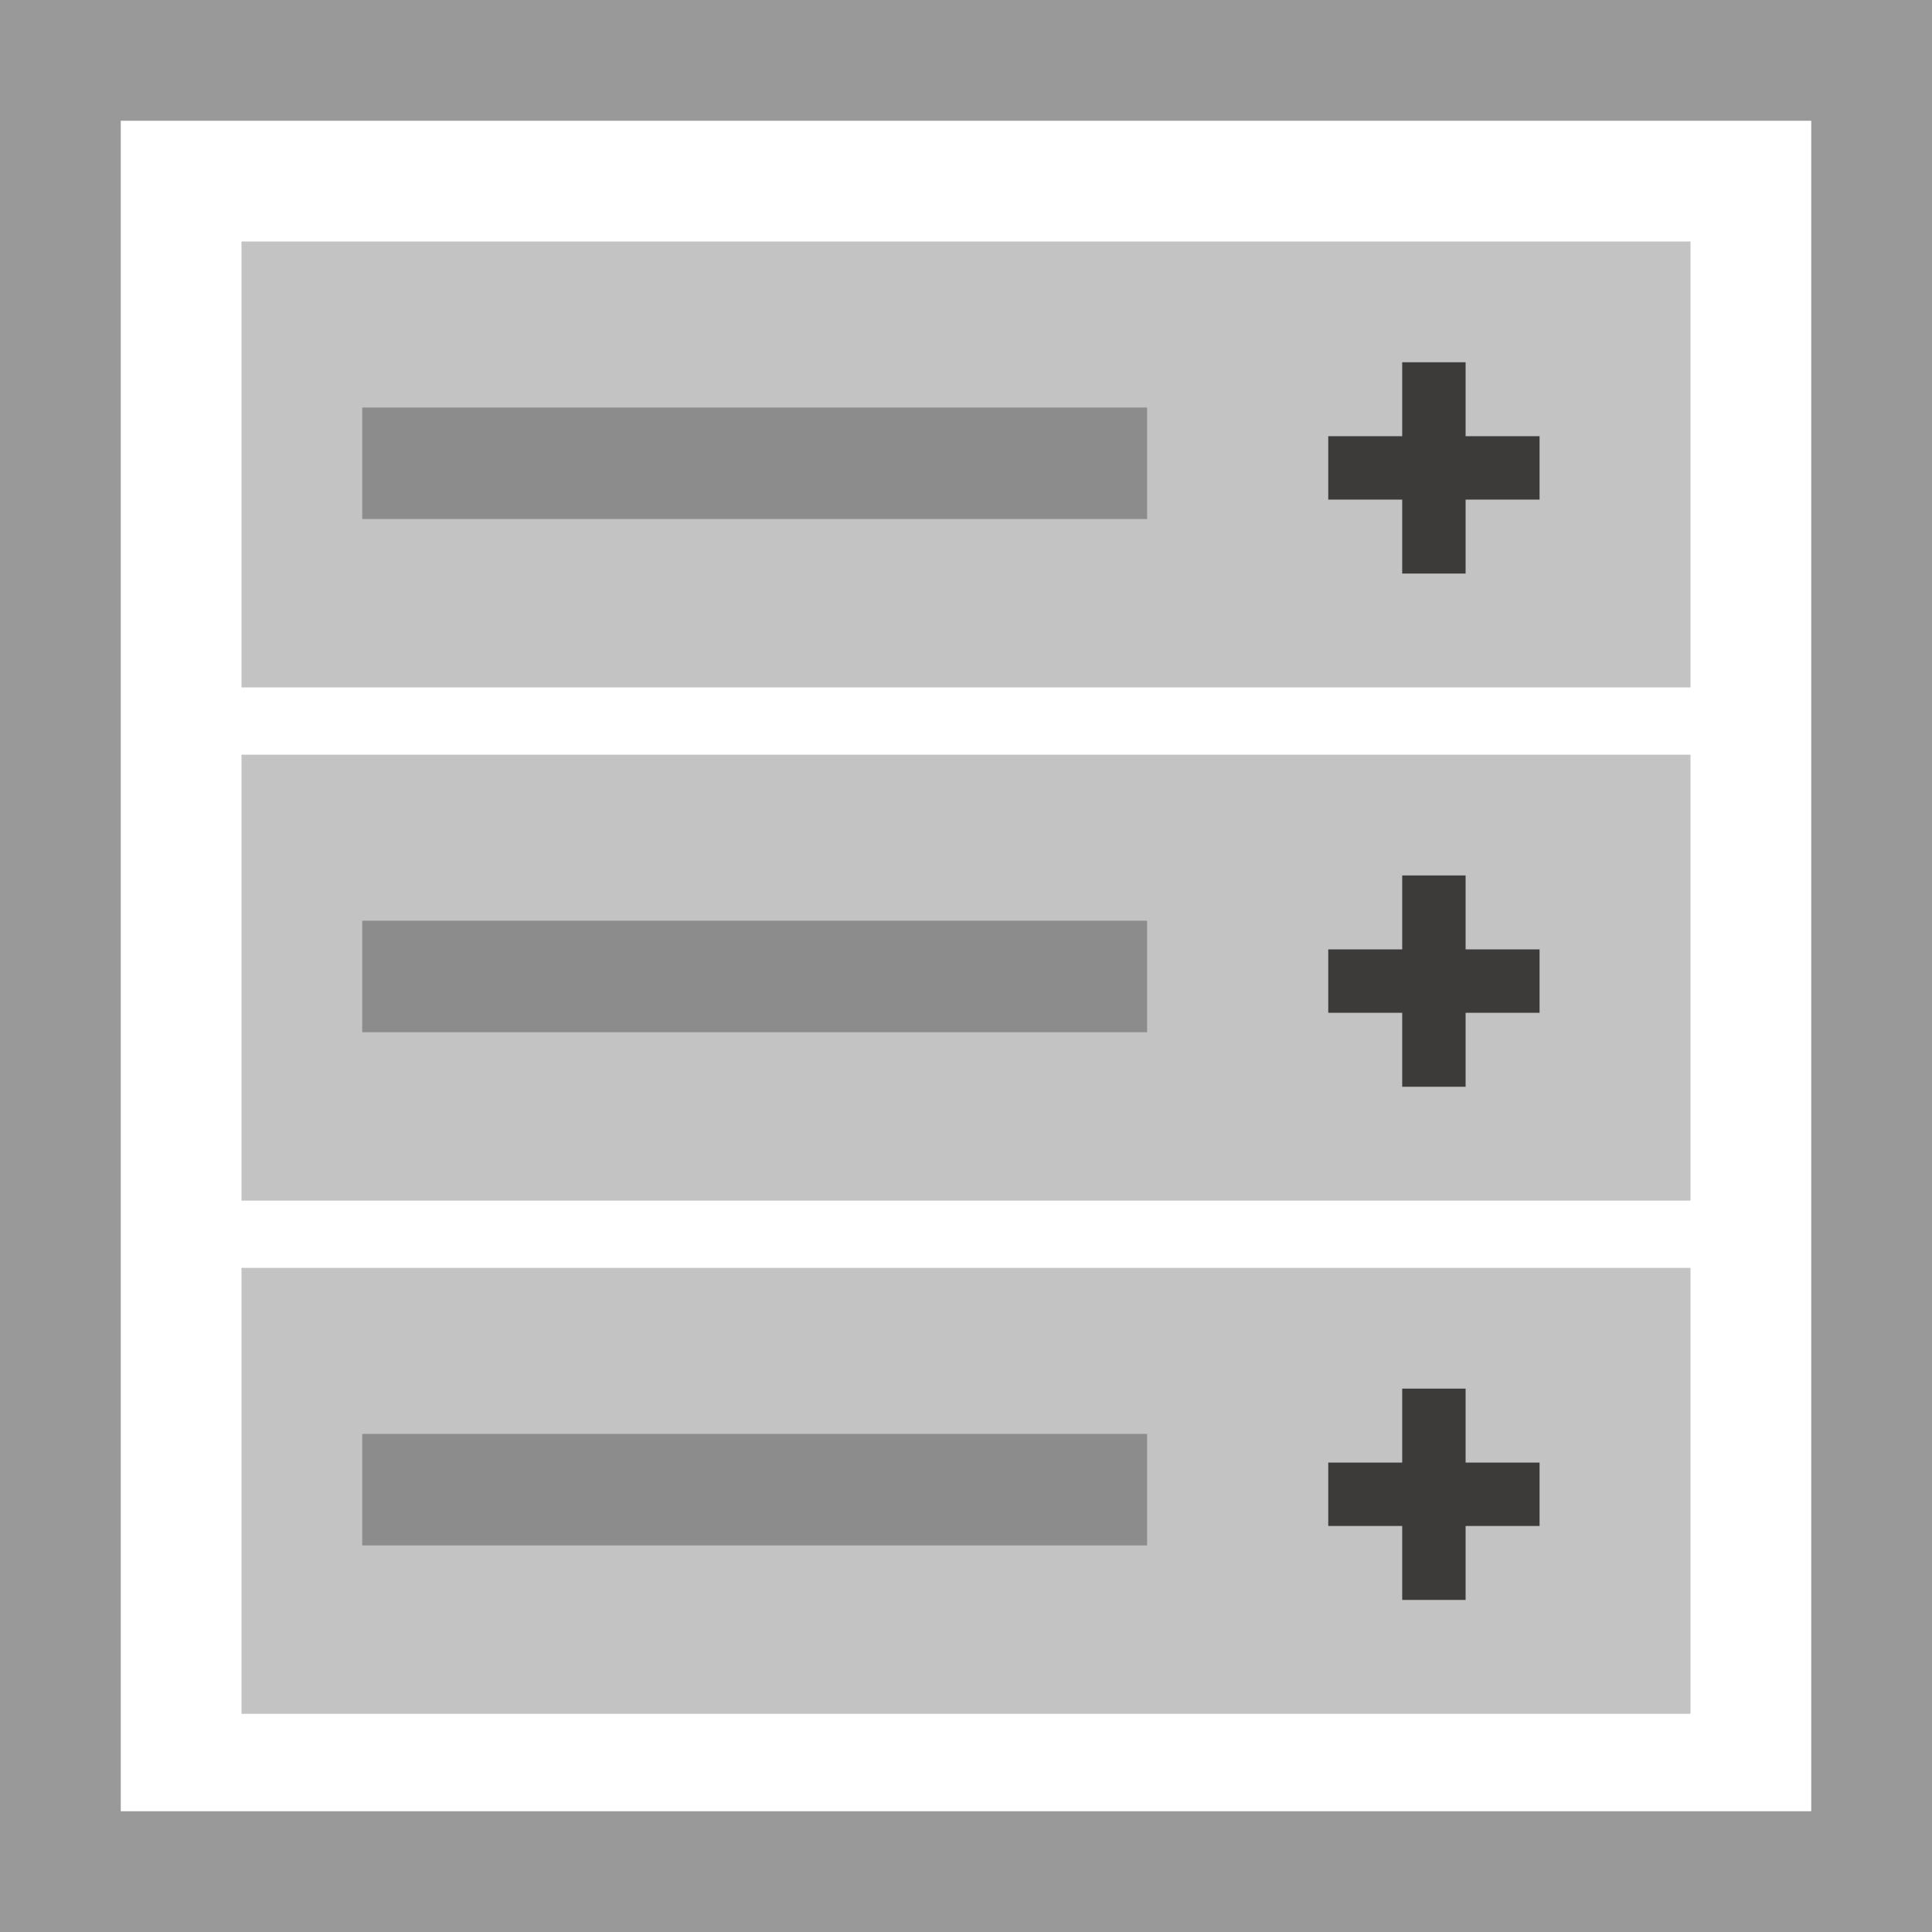
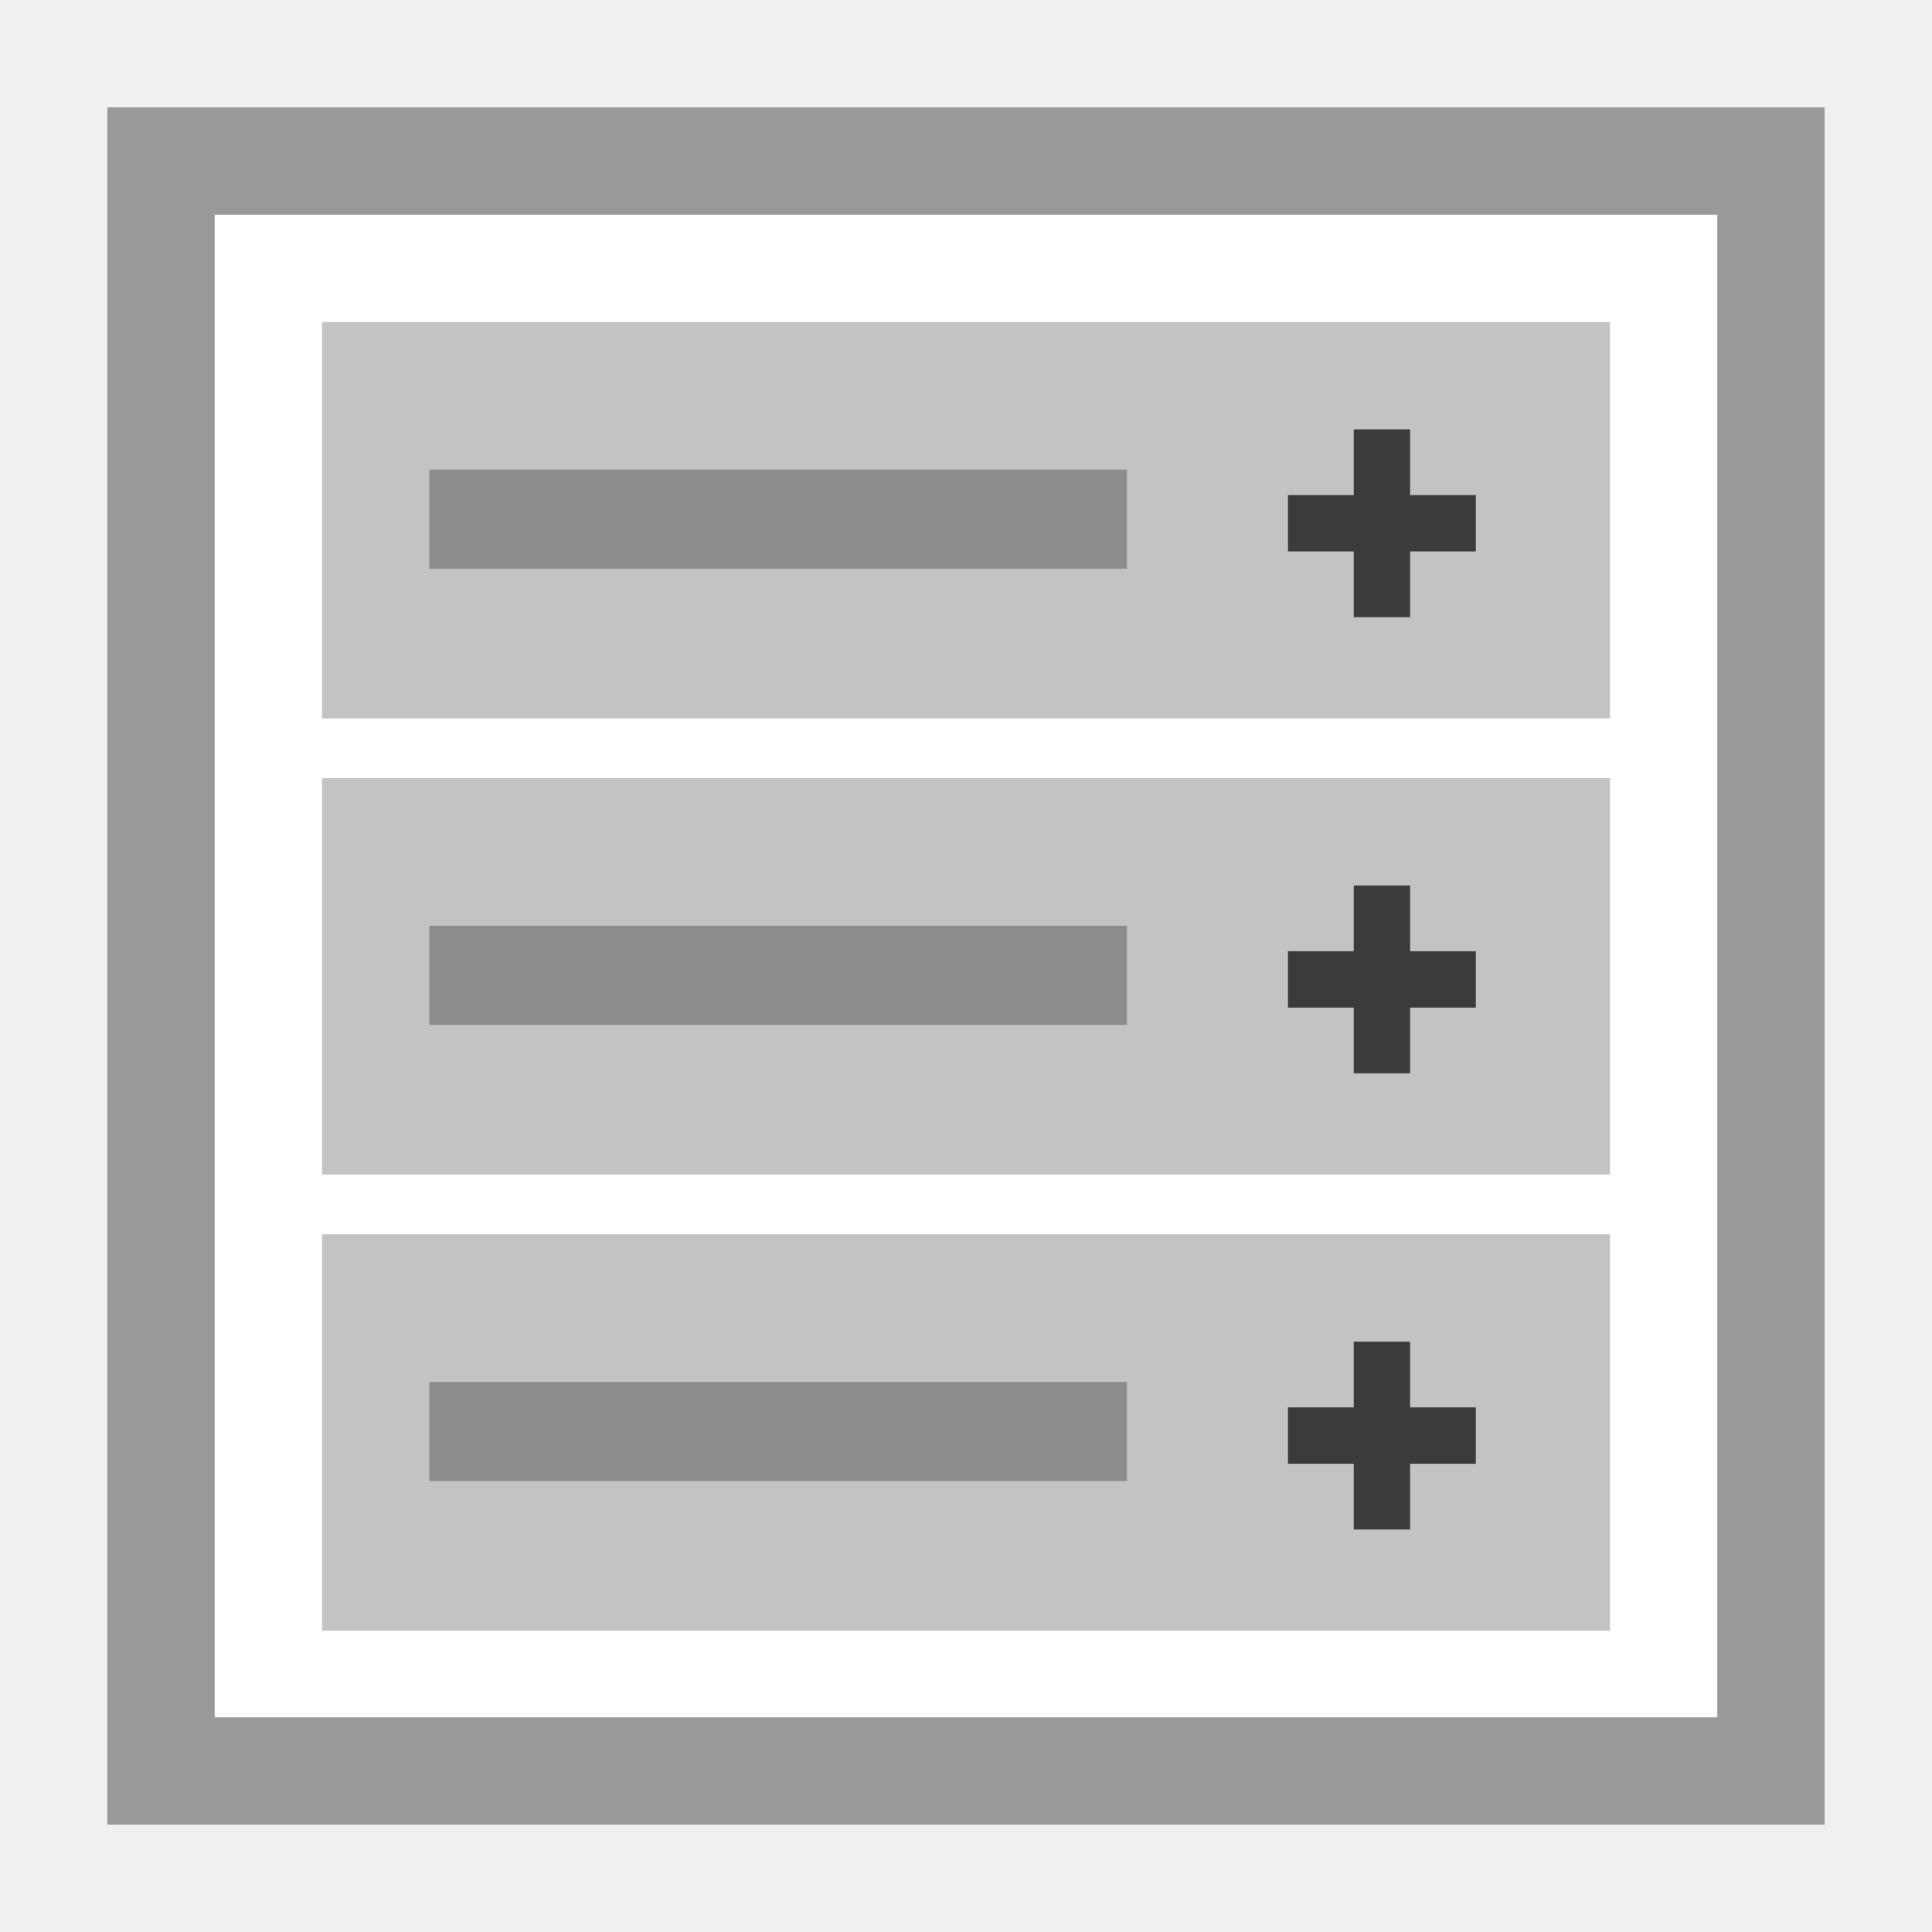
- <svg xmlns="http://www.w3.org/2000/svg" width="32" height="32" viewBox="0 0 32 32">
-   <path fill="#fff" d="M0 0h32v32H0z" />
-   <path fill="#999" d="M0 0v32h32V0H0zm2 2h28v28H2V2z" />
-   <path fill="#c3c3c3" d="M4 4h24v7.386H4z" />
-   <path fill="#3d3a3a" d="M24.275 9.5h-1.05V8.275H22v-1.05h1.225V6h1.05v1.225H25.5v1.05h-1.225" />
-   <path fill="#8c8c8c" d="M6 6.75h13v1.847H6z" />
-   <path fill="#c3c3c3" d="M4 21h24v7.386H4z" />
-   <path fill="#3d3a3a" d="M24.275 26.5h-1.05v-1.225H22v-1.05h1.225V23h1.05v1.225H25.5v1.05h-1.225" />
-   <path fill="#8c8c8c" d="M6 23.75h13v1.847H6z" />
-   <path fill="#c3c3c3" d="M4 12.5h24v7.386H4z" />
-   <path fill="#3d3a3a" d="M24.275 18h-1.05v-1.225H22v-1.05h1.225V14.5h1.05v1.225H25.5v1.05h-1.225" />
-   <path fill="#8c8c8c" d="M6 15.25h13v1.847H6z" />
+ <svg xmlns="http://www.w3.org/2000/svg" width="36" height="36" viewBox="0 0 36 36">
+   <g fill="none" fill-rule="nonzero">
+     <path fill="#FFF" d="M2 2h32v32H2z" />
+     <path fill="#999" d="M2 2v32h32V2H2zm2 2h28v28H4V4z" />
+     <path fill="#C3C3C3" d="M30 23v7.386H6V23h24zm0-8.5v7.386H6V14.5h24zM30 6v7.386H6V6h24z" />
+     <path fill="#3D3A3A" d="M26.275 25v1.225H27.5v1.05h-1.225V28.5h-1.05v-1.225H24v-1.05h1.225V25h1.05zm0-8.5v1.225H27.5v1.05h-1.225V20h-1.05v-1.225H24v-1.05h1.225V16.5h1.05zm0-8.5v1.225H27.5v1.05h-1.225V11.5h-1.05v-1.225H24v-1.05h1.225V8h1.05z" />
+     <path fill="#8C8C8C" d="M21 25.75v1.847H8V25.75h13zm0-8.5v1.847H8V17.25h13zm0-8.5v1.847H8V8.75h13z" />
+   </g>
</svg>
